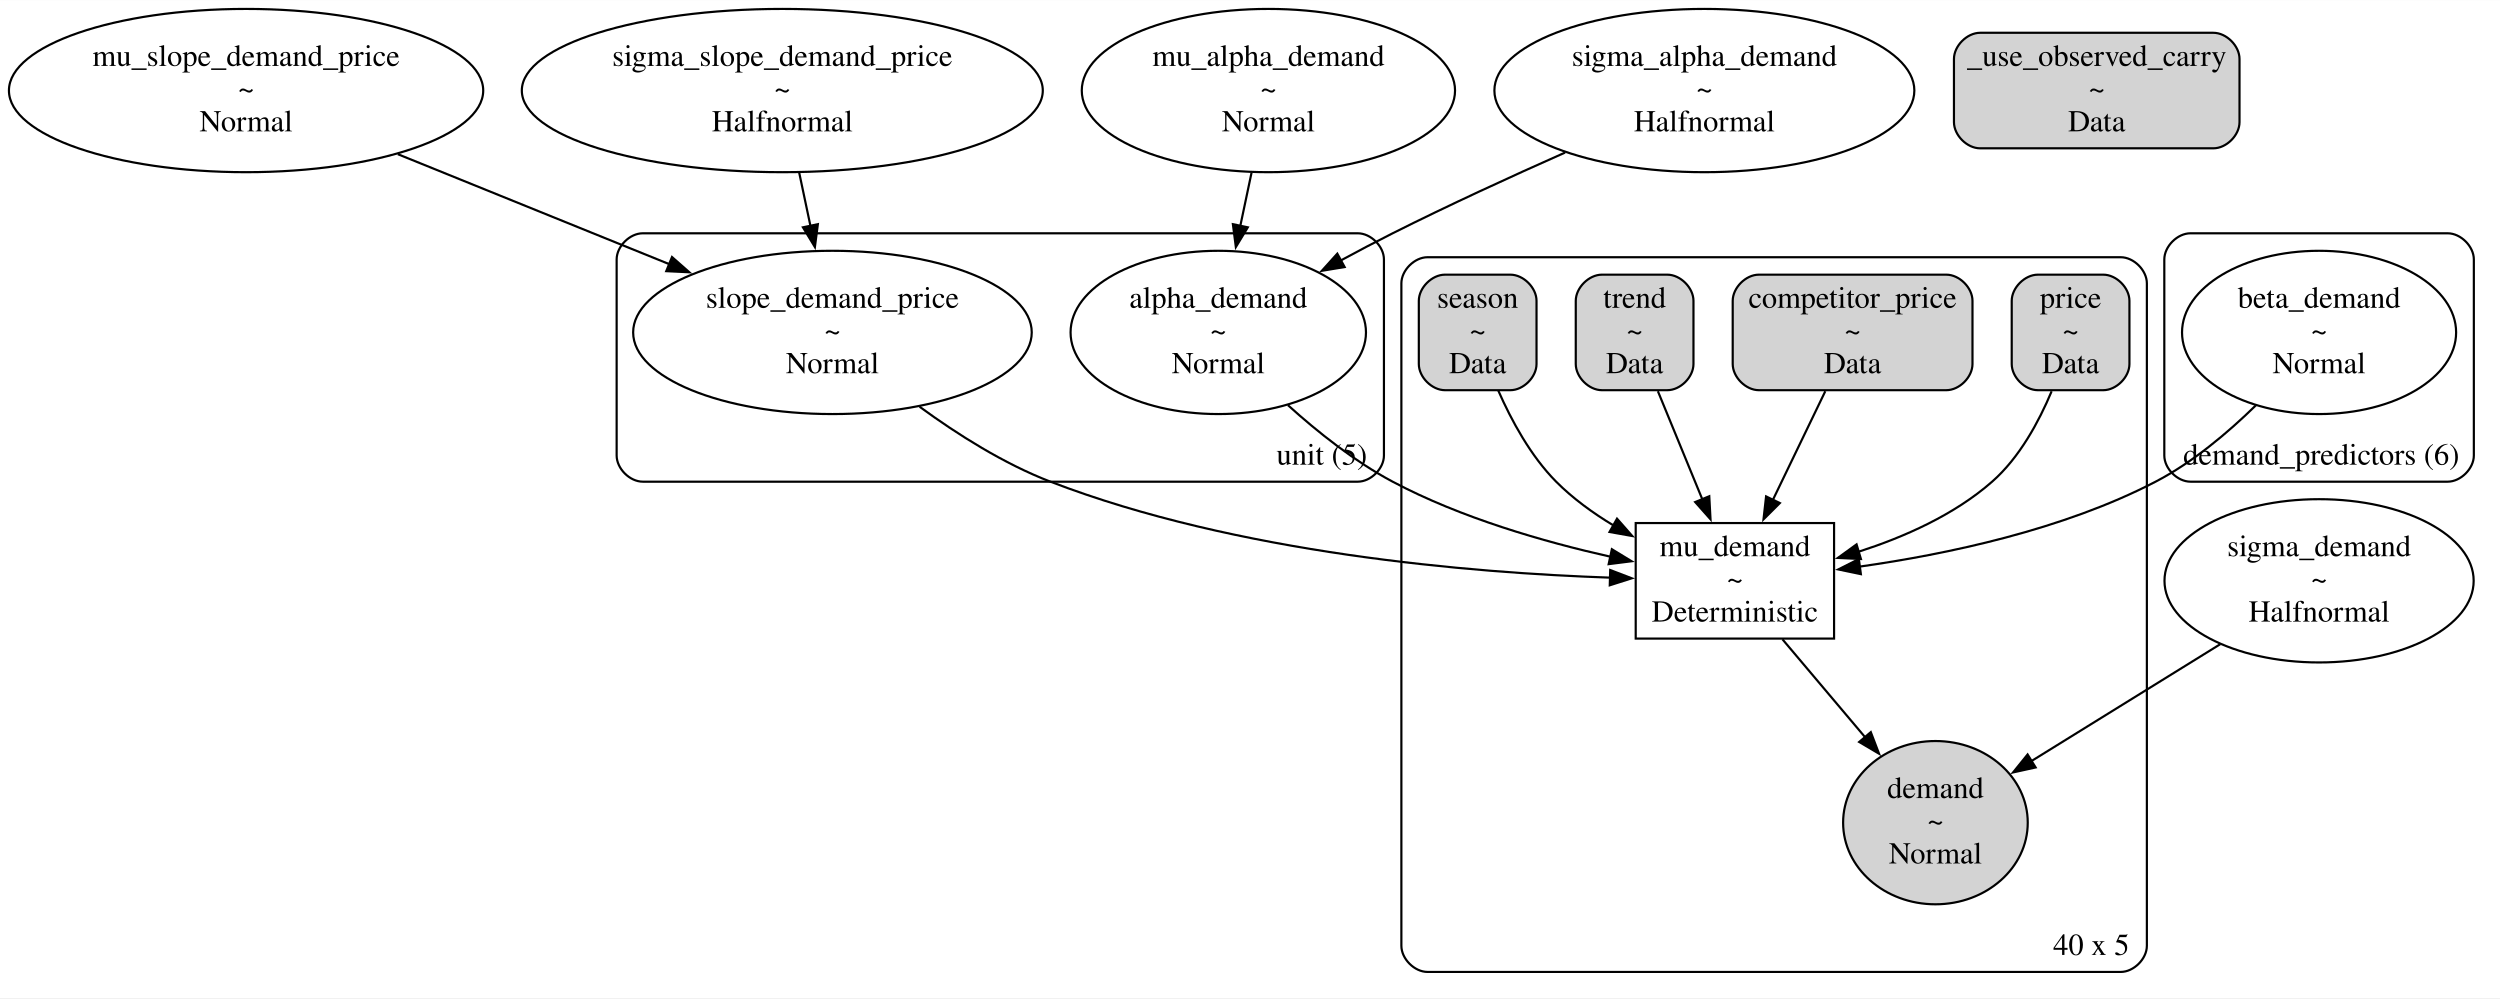
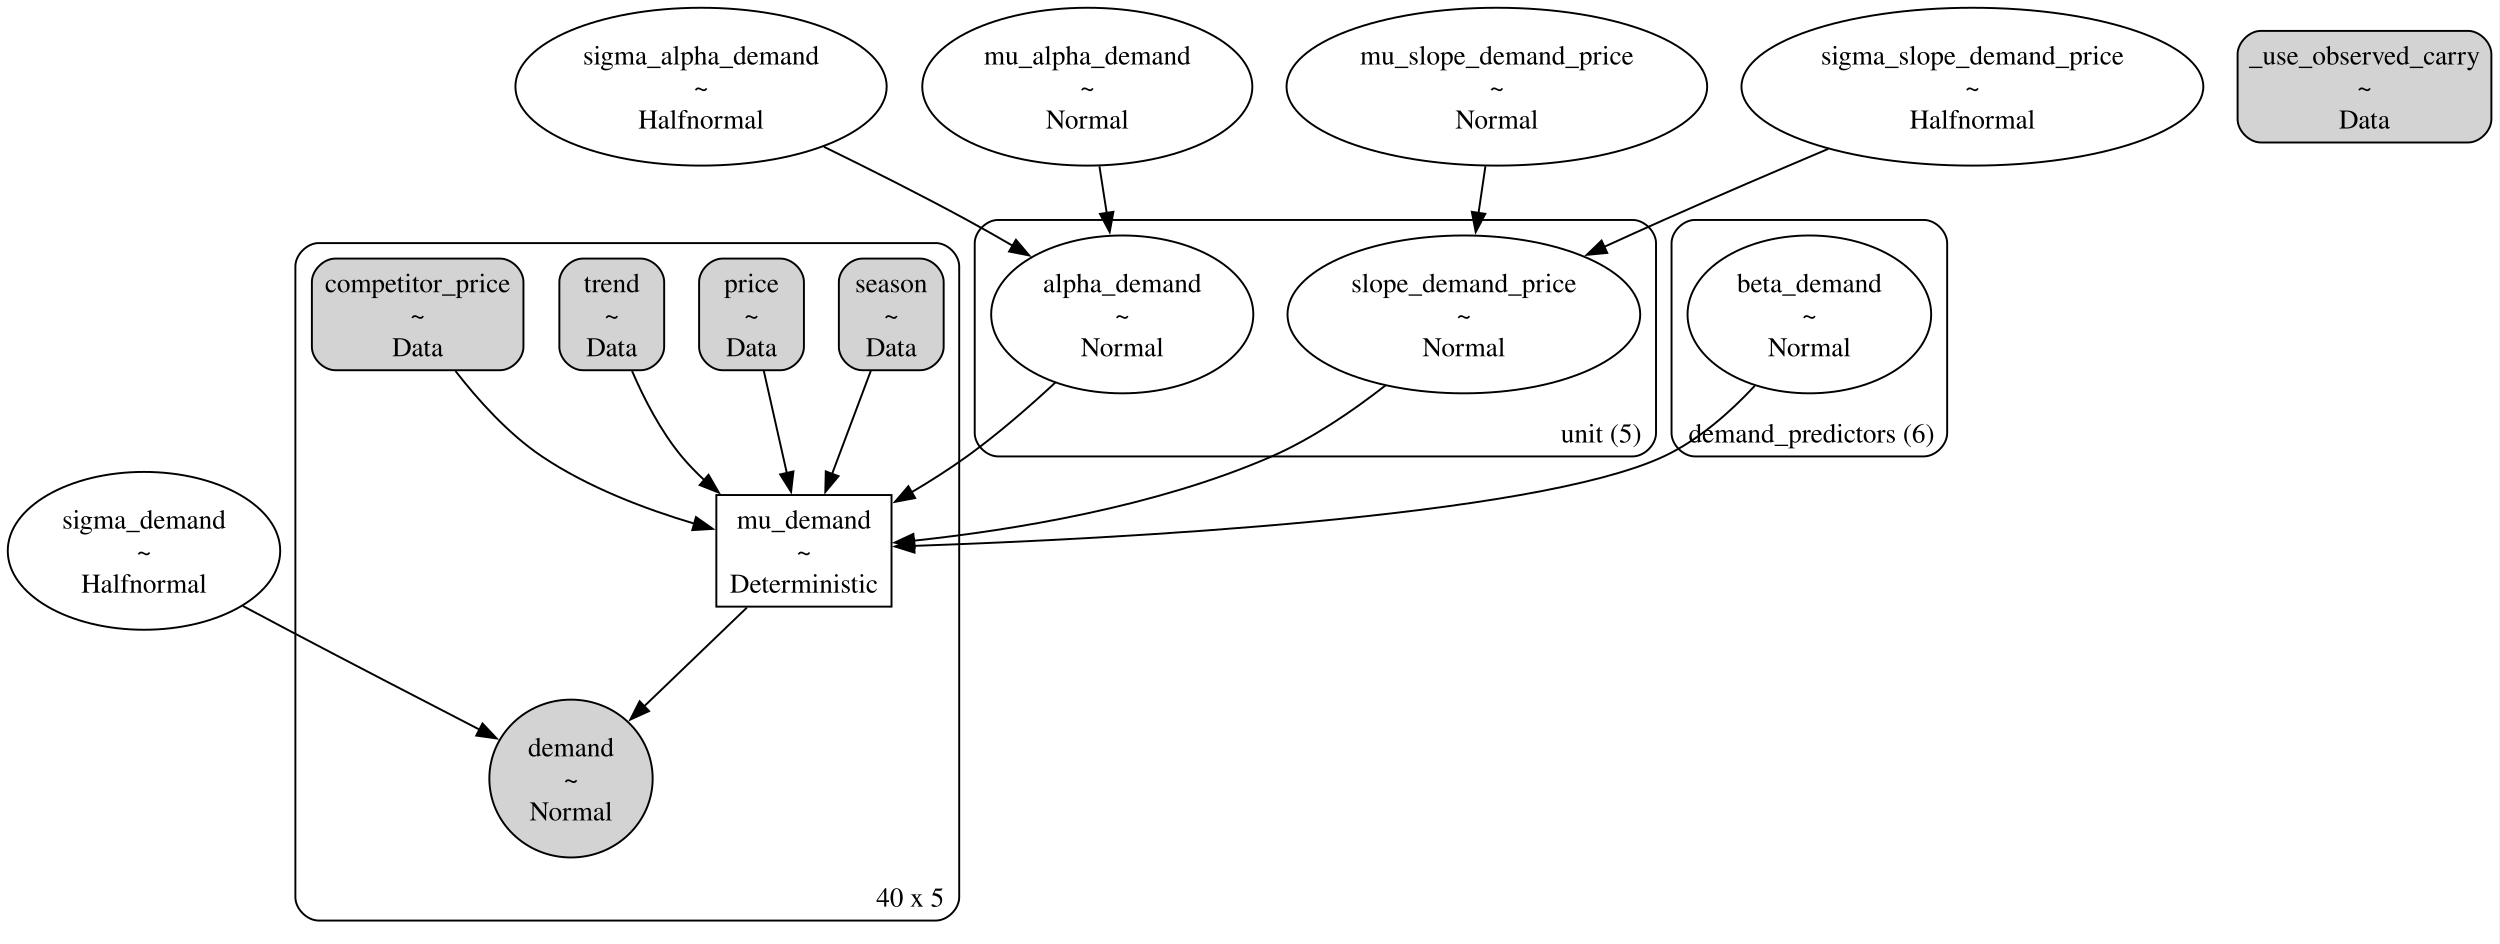
- <svg xmlns="http://www.w3.org/2000/svg" width="1147pt" height="458pt" viewBox="0.00 0.00 1146.89 457.81">
-   <g id="graph0" class="graph" transform="scale(1 1) rotate(0) translate(4 453.81)">
-     <polygon fill="white" stroke="none" points="-4,4 -4,-453.81 1142.89,-453.81 1142.89,4 -4,4" />
-     <g id="clust3" class="cluster">
-       <path fill="none" stroke="black" d="M1000.89,-232.91C1000.89,-232.91 1118.89,-232.91 1118.89,-232.91 1124.89,-232.91 1130.89,-238.91 1130.89,-244.91 1130.89,-244.91 1130.89,-334.86 1130.89,-334.86 1130.89,-340.86 1124.89,-346.86 1118.89,-346.86 1118.89,-346.86 1000.89,-346.86 1000.89,-346.86 994.89,-346.86 988.89,-340.86 988.89,-334.86 988.89,-334.86 988.89,-244.91 988.89,-244.91 988.89,-238.91 994.89,-232.91 1000.89,-232.91" />
-       <text text-anchor="middle" x="1060.89" y="-240.71" font-family="Times,serif" font-size="14.00">demand_predictors (6)</text>
-     </g>
+ <svg xmlns="http://www.w3.org/2000/svg" width="1288pt" height="486pt" viewBox="0.00 0.00 1288.00 486.00">
+   <g id="graph0" class="graph" transform="scale(1 1) rotate(0) translate(4 482.27)">
+     <polygon fill="white" stroke="none" points="-4,4 -4,-482.27 1283.56,-482.27 1283.56,4 -4,4" />
    <g id="clust1" class="cluster">
-       <path fill="none" stroke="black" d="M650.89,-8C650.89,-8 968.89,-8 968.89,-8 974.89,-8 980.89,-14 980.89,-20 980.89,-20 980.89,-323.88 980.89,-323.88 980.89,-329.88 974.89,-335.88 968.89,-335.88 968.89,-335.88 650.89,-335.88 650.89,-335.88 644.89,-335.88 638.89,-329.88 638.89,-323.88 638.89,-323.88 638.89,-20 638.89,-20 638.89,-14 644.89,-8 650.89,-8" />
-       <text text-anchor="middle" x="955.39" y="-15.8" font-family="Times,serif" font-size="14.00">40 x 5</text>
+       <path fill="none" stroke="black" d="M160.18,-8C160.18,-8 478.18,-8 478.18,-8 484.18,-8 490.18,-14 490.18,-20 490.18,-20 490.18,-345.04 490.18,-345.04 490.18,-351.04 484.18,-357.04 478.18,-357.04 478.18,-357.04 160.18,-357.04 160.18,-357.04 154.18,-357.04 148.18,-351.04 148.18,-345.04 148.18,-345.04 148.18,-20 148.18,-20 148.18,-14 154.18,-8 160.18,-8" />
+       <text xml:space="preserve" text-anchor="middle" x="464.93" y="-15.2" font-family="Times,serif" font-size="14.00">40 x 5</text>
    </g>
    <g id="clust2" class="cluster">
-       <path fill="none" stroke="black" d="M290.89,-232.91C290.89,-232.91 618.89,-232.91 618.89,-232.91 624.89,-232.91 630.89,-238.91 630.89,-244.91 630.89,-244.91 630.89,-334.86 630.89,-334.86 630.89,-340.86 624.89,-346.86 618.89,-346.86 618.89,-346.86 290.89,-346.86 290.89,-346.86 284.89,-346.86 278.89,-340.86 278.89,-334.86 278.89,-334.86 278.89,-244.91 278.89,-244.91 278.89,-238.91 284.89,-232.91 290.89,-232.91" />
-       <text text-anchor="middle" x="602.39" y="-240.71" font-family="Times,serif" font-size="14.00">unit (5)</text>
+       <path fill="none" stroke="black" d="M510.18,-247.13C510.18,-247.13 837.18,-247.13 837.18,-247.13 843.18,-247.13 849.18,-253.13 849.18,-259.13 849.18,-259.13 849.18,-356.95 849.18,-356.95 849.18,-362.95 843.18,-368.95 837.18,-368.95 837.18,-368.95 510.18,-368.95 510.18,-368.95 504.18,-368.95 498.18,-362.95 498.18,-356.95 498.18,-356.95 498.18,-259.13 498.18,-259.13 498.18,-253.13 504.18,-247.13 510.18,-247.13" />
+       <text xml:space="preserve" text-anchor="middle" x="820.93" y="-254.33" font-family="Times,serif" font-size="14.00">unit (5)</text>
+     </g>
+     <g id="clust3" class="cluster">
+       <path fill="none" stroke="black" d="M869.18,-247.13C869.18,-247.13 987.18,-247.13 987.18,-247.13 993.18,-247.13 999.18,-253.13 999.18,-259.13 999.18,-259.13 999.18,-356.95 999.18,-356.95 999.18,-362.95 993.18,-368.95 987.18,-368.95 987.18,-368.95 869.18,-368.95 869.18,-368.95 863.18,-368.95 857.18,-362.95 857.18,-356.95 857.18,-356.95 857.18,-259.13 857.18,-259.13 857.18,-253.13 863.18,-247.13 869.18,-247.13" />
+       <text xml:space="preserve" text-anchor="middle" x="929.31" y="-254.33" font-family="Times,serif" font-size="14.00">demand_predictors (6)</text>
    </g>
    <g id="node1" class="node">
-       <ellipse fill="none" stroke="black" cx="108.89" cy="-412.34" rx="108.79" ry="37.45" />
-       <text text-anchor="middle" x="108.89" y="-423.64" font-family="Times,serif" font-size="14.00">mu_slope_demand_price</text>
-       <text text-anchor="middle" x="108.89" y="-408.64" font-family="Times,serif" font-size="14.00">~</text>
-       <text text-anchor="middle" x="108.89" y="-393.64" font-family="Times,serif" font-size="14.00">Normal</text>
+       <ellipse fill="none" stroke="black" cx="70.18" cy="-198.48" rx="70.18" ry="40.66" />
+       <text xml:space="preserve" text-anchor="middle" x="70.18" y="-209.93" font-family="Times,serif" font-size="14.00">sigma_demand</text>
+       <text xml:space="preserve" text-anchor="middle" x="70.18" y="-193.43" font-family="Times,serif" font-size="14.00">~</text>
+       <text xml:space="preserve" text-anchor="middle" x="70.18" y="-176.93" font-family="Times,serif" font-size="14.00">Halfnormal</text>
+     </g>
+     <g id="node9" class="node">
+       <ellipse fill="lightgrey" stroke="black" cx="290.18" cy="-81.16" rx="42.07" ry="40.66" />
+       <text xml:space="preserve" text-anchor="middle" x="290.18" y="-92.61" font-family="Times,serif" font-size="14.00">demand</text>
+       <text xml:space="preserve" text-anchor="middle" x="290.18" y="-76.11" font-family="Times,serif" font-size="14.00">~</text>
+       <text xml:space="preserve" text-anchor="middle" x="290.18" y="-59.61" font-family="Times,serif" font-size="14.00">Normal</text>
+     </g>
+     <g id="edge12" class="edge">
+       <path fill="none" stroke="black" d="M121.08,-170.08C128.81,-165.95 136.7,-161.76 144.18,-157.82 177.13,-140.45 214.42,-121.13 243.07,-106.36" />
+       <polygon fill="black" stroke="black" points="244.57,-109.53 251.86,-101.83 241.37,-103.3 244.57,-109.53" />
+     </g>
+     <g id="node2" class="node">
+       <ellipse fill="none" stroke="black" cx="357.18" cy="-437.61" rx="95.64" ry="40.66" />
+       <text xml:space="preserve" text-anchor="middle" x="357.18" y="-449.06" font-family="Times,serif" font-size="14.00">sigma_alpha_demand</text>
+       <text xml:space="preserve" text-anchor="middle" x="357.18" y="-432.56" font-family="Times,serif" font-size="14.00">~</text>
+       <text xml:space="preserve" text-anchor="middle" x="357.18" y="-416.06" font-family="Times,serif" font-size="14.00">Halfnormal</text>
    </g>
    <g id="node14" class="node">
-       <ellipse fill="none" stroke="black" cx="377.89" cy="-301.38" rx="91.43" ry="37.45" />
-       <text text-anchor="middle" x="377.89" y="-312.68" font-family="Times,serif" font-size="14.00">slope_demand_price</text>
-       <text text-anchor="middle" x="377.89" y="-297.68" font-family="Times,serif" font-size="14.00">~</text>
-       <text text-anchor="middle" x="377.89" y="-282.68" font-family="Times,serif" font-size="14.00">Normal</text>
+       <ellipse fill="none" stroke="black" cx="574.18" cy="-320.29" rx="67.53" ry="40.66" />
+       <text xml:space="preserve" text-anchor="middle" x="574.18" y="-331.74" font-family="Times,serif" font-size="14.00">alpha_demand</text>
+       <text xml:space="preserve" text-anchor="middle" x="574.18" y="-315.24" font-family="Times,serif" font-size="14.00">~</text>
+       <text xml:space="preserve" text-anchor="middle" x="574.18" y="-298.74" font-family="Times,serif" font-size="14.00">Normal</text>
+     </g>
+     <g id="edge3" class="edge">
+       <path fill="none" stroke="black" d="M420.46,-406.65C443.83,-395.24 470.41,-381.88 494.18,-368.95 501.87,-364.77 509.89,-360.23 517.74,-355.66" />
+       <polygon fill="black" stroke="black" points="519.42,-358.73 526.27,-350.66 515.88,-352.7 519.42,-358.73" />
+     </g>
+     <g id="node3" class="node">
+       <path fill="lightgrey" stroke="black" d="M1267.56,-466.36C1267.56,-466.36 1160.81,-466.36 1160.81,-466.36 1154.81,-466.36 1148.81,-460.36 1148.81,-454.36 1148.81,-454.36 1148.81,-420.86 1148.81,-420.86 1148.81,-414.86 1154.81,-408.86 1160.81,-408.86 1160.81,-408.86 1267.56,-408.86 1267.56,-408.86 1273.56,-408.86 1279.56,-414.86 1279.56,-420.86 1279.56,-420.86 1279.56,-454.36 1279.56,-454.36 1279.56,-460.36 1273.56,-466.36 1267.56,-466.36" />
+       <text xml:space="preserve" text-anchor="middle" x="1214.18" y="-449.06" font-family="Times,serif" font-size="14.00">_use_observed_carry</text>
+       <text xml:space="preserve" text-anchor="middle" x="1214.18" y="-432.56" font-family="Times,serif" font-size="14.00">~</text>
+       <text xml:space="preserve" text-anchor="middle" x="1214.18" y="-416.06" font-family="Times,serif" font-size="14.00">Data</text>
+     </g>
+     <g id="node4" class="node">
+       <ellipse fill="none" stroke="black" cx="767.18" cy="-437.61" rx="108.36" ry="40.66" />
+       <text xml:space="preserve" text-anchor="middle" x="767.18" y="-449.06" font-family="Times,serif" font-size="14.00">mu_slope_demand_price</text>
+       <text xml:space="preserve" text-anchor="middle" x="767.18" y="-432.56" font-family="Times,serif" font-size="14.00">~</text>
+       <text xml:space="preserve" text-anchor="middle" x="767.18" y="-416.06" font-family="Times,serif" font-size="14.00">Normal</text>
+     </g>
+     <g id="node13" class="node">
+       <ellipse fill="none" stroke="black" cx="750.18" cy="-320.29" rx="90.86" ry="40.66" />
+       <text xml:space="preserve" text-anchor="middle" x="750.18" y="-331.74" font-family="Times,serif" font-size="14.00">slope_demand_price</text>
+       <text xml:space="preserve" text-anchor="middle" x="750.18" y="-315.24" font-family="Times,serif" font-size="14.00">~</text>
+       <text xml:space="preserve" text-anchor="middle" x="750.18" y="-298.74" font-family="Times,serif" font-size="14.00">Normal</text>
+     </g>
+     <g id="edge2" class="edge">
+       <path fill="none" stroke="black" d="M761.28,-396.6C760.14,-388.82 758.92,-380.56 757.73,-372.48" />
+       <polygon fill="black" stroke="black" points="761.21,-372.11 756.29,-362.73 754.28,-373.13 761.21,-372.11" />
+     </g>
+     <g id="node5" class="node">
+       <ellipse fill="none" stroke="black" cx="556.18" cy="-437.61" rx="85.03" ry="40.66" />
+       <text xml:space="preserve" text-anchor="middle" x="556.18" y="-449.06" font-family="Times,serif" font-size="14.00">mu_alpha_demand</text>
+       <text xml:space="preserve" text-anchor="middle" x="556.18" y="-432.56" font-family="Times,serif" font-size="14.00">~</text>
+       <text xml:space="preserve" text-anchor="middle" x="556.18" y="-416.06" font-family="Times,serif" font-size="14.00">Normal</text>
+     </g>
+     <g id="edge4" class="edge">
+       <path fill="none" stroke="black" d="M562.43,-396.6C563.64,-388.82 564.93,-380.56 566.19,-372.48" />
+       <polygon fill="black" stroke="black" points="569.63,-373.15 567.71,-362.73 562.71,-372.07 569.63,-373.15" />
+     </g>
+     <g id="node6" class="node">
+       <ellipse fill="none" stroke="black" cx="1012.18" cy="-437.61" rx="118.97" ry="40.66" />
+       <text xml:space="preserve" text-anchor="middle" x="1012.18" y="-449.06" font-family="Times,serif" font-size="14.00">sigma_slope_demand_price</text>
+       <text xml:space="preserve" text-anchor="middle" x="1012.18" y="-432.56" font-family="Times,serif" font-size="14.00">~</text>
+       <text xml:space="preserve" text-anchor="middle" x="1012.18" y="-416.06" font-family="Times,serif" font-size="14.00">Halfnormal</text>
    </g>
    <g id="edge1" class="edge">
-       <path fill="none" stroke="black" d="M178.52,-383.14C216.82,-367.63 264.34,-348.38 303.38,-332.56" />
-       <polygon fill="black" stroke="black" points="304.28,-335.98 312.23,-328.98 301.65,-329.49 304.28,-335.98" />
+       <path fill="none" stroke="black" d="M937.96,-405.59C911.16,-394.24 880.74,-381.19 853.18,-368.95 843.19,-364.51 832.68,-359.76 822.36,-355.04" />
+       <polygon fill="black" stroke="black" points="824.05,-351.96 813.51,-350.97 821.13,-358.32 824.05,-351.96" />
    </g>
-     <g id="node2" class="node">
-       <path fill="lightgrey" stroke="black" d="M1011.39,-438.84C1011.39,-438.84 904.39,-438.84 904.39,-438.84 898.39,-438.84 892.39,-432.84 892.39,-426.84 892.39,-426.84 892.39,-397.84 892.39,-397.84 892.39,-391.84 898.39,-385.84 904.39,-385.84 904.39,-385.84 1011.39,-385.84 1011.39,-385.84 1017.39,-385.84 1023.39,-391.84 1023.39,-397.84 1023.39,-397.84 1023.39,-426.84 1023.39,-426.84 1023.39,-432.84 1017.39,-438.84 1011.39,-438.84" />
-       <text text-anchor="middle" x="957.89" y="-423.64" font-family="Times,serif" font-size="14.00">_use_observed_carry</text>
-       <text text-anchor="middle" x="957.89" y="-408.64" font-family="Times,serif" font-size="14.00">~</text>
-       <text text-anchor="middle" x="957.89" y="-393.64" font-family="Times,serif" font-size="14.00">Data</text>
+     <g id="node7" class="node">
+       <polygon fill="none" stroke="black" points="455.31,-227.23 365.06,-227.23 365.06,-169.73 455.31,-169.73 455.31,-227.23" />
+       <text xml:space="preserve" text-anchor="middle" x="410.18" y="-209.93" font-family="Times,serif" font-size="14.00">mu_demand</text>
+       <text xml:space="preserve" text-anchor="middle" x="410.18" y="-193.43" font-family="Times,serif" font-size="14.00">~</text>
+       <text xml:space="preserve" text-anchor="middle" x="410.18" y="-176.93" font-family="Times,serif" font-size="14.00">Deterministic</text>
    </g>
-     <g id="node3" class="node">
-       <ellipse fill="none" stroke="black" cx="354.89" cy="-412.34" rx="119.5" ry="37.45" />
-       <text text-anchor="middle" x="354.89" y="-423.64" font-family="Times,serif" font-size="14.00">sigma_slope_demand_price</text>
-       <text text-anchor="middle" x="354.89" y="-408.64" font-family="Times,serif" font-size="14.00">~</text>
-       <text text-anchor="middle" x="354.89" y="-393.64" font-family="Times,serif" font-size="14.00">Halfnormal</text>
+     <g id="edge13" class="edge">
+       <path fill="none" stroke="black" d="M380.83,-169.27C364.84,-153.91 344.9,-134.74 327.79,-118.3" />
+       <polygon fill="black" stroke="black" points="330.38,-115.93 320.74,-111.53 325.53,-120.98 330.38,-115.93" />
    </g>
-     <g id="edge2" class="edge">
-       <path fill="none" stroke="black" d="M362.62,-374.75C364.29,-366.85 366.07,-358.38 367.82,-350.12" />
-       <polygon fill="black" stroke="black" points="371.2,-351.04 369.84,-340.54 364.35,-349.6 371.2,-351.04" />
+     <g id="node8" class="node">
+       <path fill="lightgrey" stroke="black" d="M253.68,-349.04C253.68,-349.04 168.68,-349.04 168.68,-349.04 162.68,-349.04 156.68,-343.04 156.68,-337.04 156.68,-337.04 156.68,-303.54 156.68,-303.54 156.68,-297.54 162.68,-291.54 168.68,-291.54 168.68,-291.54 253.68,-291.54 253.68,-291.54 259.68,-291.54 265.68,-297.54 265.68,-303.54 265.68,-303.54 265.68,-337.04 265.68,-337.04 265.68,-343.04 259.68,-349.04 253.68,-349.04" />
+       <text xml:space="preserve" text-anchor="middle" x="211.18" y="-331.74" font-family="Times,serif" font-size="14.00">competitor_price</text>
+       <text xml:space="preserve" text-anchor="middle" x="211.18" y="-315.24" font-family="Times,serif" font-size="14.00">~</text>
+       <text xml:space="preserve" text-anchor="middle" x="211.18" y="-298.74" font-family="Times,serif" font-size="14.00">Data</text>
    </g>
-     <g id="node4" class="node">
-       <ellipse fill="none" stroke="black" cx="577.89" cy="-412.34" rx="85.62" ry="37.45" />
-       <text text-anchor="middle" x="577.89" y="-423.64" font-family="Times,serif" font-size="14.00">mu_alpha_demand</text>
-       <text text-anchor="middle" x="577.89" y="-408.64" font-family="Times,serif" font-size="14.00">~</text>
-       <text text-anchor="middle" x="577.89" y="-393.64" font-family="Times,serif" font-size="14.00">Normal</text>
+     <g id="edge9" class="edge">
+       <path fill="none" stroke="black" d="M230.66,-291.13C242.15,-276.3 257.81,-258.82 275.18,-247.13 298.8,-231.24 328.31,-220.03 353.71,-212.49" />
+       <polygon fill="black" stroke="black" points="354.56,-215.89 363.23,-209.79 352.66,-209.15 354.56,-215.89" />
    </g>
-     <g id="node13" class="node">
-       <ellipse fill="none" stroke="black" cx="554.89" cy="-301.38" rx="67.76" ry="37.45" />
-       <text text-anchor="middle" x="554.89" y="-312.68" font-family="Times,serif" font-size="14.00">alpha_demand</text>
-       <text text-anchor="middle" x="554.89" y="-297.68" font-family="Times,serif" font-size="14.00">~</text>
-       <text text-anchor="middle" x="554.89" y="-282.68" font-family="Times,serif" font-size="14.00">Normal</text>
+     <g id="node10" class="node">
+       <path fill="lightgrey" stroke="black" d="M326.18,-349.04C326.18,-349.04 296.18,-349.04 296.18,-349.04 290.18,-349.04 284.18,-343.04 284.18,-337.04 284.18,-337.04 284.18,-303.54 284.18,-303.54 284.18,-297.54 290.18,-291.54 296.18,-291.54 296.18,-291.54 326.18,-291.54 326.18,-291.54 332.18,-291.54 338.18,-297.54 338.18,-303.54 338.18,-303.54 338.18,-337.04 338.18,-337.04 338.18,-343.04 332.18,-349.04 326.18,-349.04" />
+       <text xml:space="preserve" text-anchor="middle" x="311.18" y="-331.74" font-family="Times,serif" font-size="14.00">trend</text>
+       <text xml:space="preserve" text-anchor="middle" x="311.18" y="-315.24" font-family="Times,serif" font-size="14.00">~</text>
+       <text xml:space="preserve" text-anchor="middle" x="311.18" y="-298.74" font-family="Times,serif" font-size="14.00">Data</text>
    </g>
-     <g id="edge3" class="edge">
-       <path fill="none" stroke="black" d="M570.17,-374.75C568.5,-366.85 566.71,-358.38 564.97,-350.12" />
-       <polygon fill="black" stroke="black" points="568.44,-349.6 562.95,-340.54 561.59,-351.04 568.44,-349.6" />
+     <g id="edge11" class="edge">
+       <path fill="none" stroke="black" d="M321.63,-291.13C327.72,-277 336.36,-260.17 347.18,-247.13 350.76,-242.83 354.8,-238.68 359.06,-234.75" />
+       <polygon fill="black" stroke="black" points="361.04,-237.67 366.32,-228.48 356.47,-232.37 361.04,-237.67" />
    </g>
-     <g id="node5" class="node">
-       <ellipse fill="none" stroke="black" cx="777.89" cy="-412.34" rx="96.33" ry="37.45" />
-       <text text-anchor="middle" x="777.89" y="-423.64" font-family="Times,serif" font-size="14.00">sigma_alpha_demand</text>
-       <text text-anchor="middle" x="777.89" y="-408.64" font-family="Times,serif" font-size="14.00">~</text>
-       <text text-anchor="middle" x="777.89" y="-393.64" font-family="Times,serif" font-size="14.00">Halfnormal</text>
+     <g id="node11" class="node">
+       <path fill="lightgrey" stroke="black" d="M398.18,-349.04C398.18,-349.04 368.18,-349.04 368.18,-349.04 362.18,-349.04 356.18,-343.04 356.18,-337.04 356.18,-337.04 356.18,-303.54 356.18,-303.54 356.18,-297.54 362.18,-291.54 368.18,-291.54 368.18,-291.54 398.18,-291.54 398.18,-291.54 404.18,-291.54 410.18,-297.54 410.18,-303.54 410.18,-303.54 410.18,-337.04 410.18,-337.04 410.18,-343.04 404.18,-349.04 398.18,-349.04" />
+       <text xml:space="preserve" text-anchor="middle" x="383.18" y="-331.74" font-family="Times,serif" font-size="14.00">price</text>
+       <text xml:space="preserve" text-anchor="middle" x="383.18" y="-315.24" font-family="Times,serif" font-size="14.00">~</text>
+       <text xml:space="preserve" text-anchor="middle" x="383.18" y="-298.74" font-family="Times,serif" font-size="14.00">Data</text>
    </g>
-     <g id="edge4" class="edge">
-       <path fill="none" stroke="black" d="M714,-383.9C689.09,-372.85 660.45,-359.7 634.89,-346.86 627.11,-342.95 618.98,-338.67 611.03,-334.36" />
-       <polygon fill="black" stroke="black" points="612.86,-331.38 602.4,-329.65 609.5,-337.52 612.86,-331.38" />
-     </g>
-     <g id="node6" class="node">
-       <ellipse fill="none" stroke="black" cx="1059.89" cy="-187.43" rx="70.92" ry="37.45" />
-       <text text-anchor="middle" x="1059.89" y="-198.73" font-family="Times,serif" font-size="14.00">sigma_demand</text>
-       <text text-anchor="middle" x="1059.89" y="-183.73" font-family="Times,serif" font-size="14.00">~</text>
-       <text text-anchor="middle" x="1059.89" y="-168.73" font-family="Times,serif" font-size="14.00">Halfnormal</text>
+     <g id="edge5" class="edge">
+       <path fill="none" stroke="black" d="M389.51,-291.2C393.07,-275.43 397.55,-255.51 401.44,-238.27" />
+       <polygon fill="black" stroke="black" points="404.77,-239.39 403.56,-228.87 397.94,-237.85 404.77,-239.39" />
    </g>
    <g id="node12" class="node">
-       <ellipse fill="lightgrey" stroke="black" cx="883.89" cy="-76.48" rx="42.35" ry="37.45" />
-       <text text-anchor="middle" x="883.89" y="-87.78" font-family="Times,serif" font-size="14.00">demand</text>
-       <text text-anchor="middle" x="883.89" y="-72.78" font-family="Times,serif" font-size="14.00">~</text>
-       <text text-anchor="middle" x="883.89" y="-57.78" font-family="Times,serif" font-size="14.00">Normal</text>
+       <path fill="lightgrey" stroke="black" d="M470.18,-349.04C470.18,-349.04 440.18,-349.04 440.18,-349.04 434.18,-349.04 428.18,-343.04 428.18,-337.04 428.18,-337.04 428.18,-303.54 428.18,-303.54 428.18,-297.54 434.18,-291.54 440.18,-291.54 440.18,-291.54 470.18,-291.54 470.18,-291.54 476.18,-291.54 482.18,-297.54 482.18,-303.54 482.18,-303.54 482.18,-337.04 482.18,-337.04 482.18,-343.04 476.18,-349.04 470.18,-349.04" />
+       <text xml:space="preserve" text-anchor="middle" x="455.18" y="-331.74" font-family="Times,serif" font-size="14.00">season</text>
+       <text xml:space="preserve" text-anchor="middle" x="455.18" y="-315.24" font-family="Times,serif" font-size="14.00">~</text>
+       <text xml:space="preserve" text-anchor="middle" x="455.18" y="-298.74" font-family="Times,serif" font-size="14.00">Data</text>
    </g>
-     <g id="edge13" class="edge">
-       <path fill="none" stroke="black" d="M1014.57,-158.37C987.93,-141.88 954.4,-121.12 927.98,-104.77" />
-       <polygon fill="black" stroke="black" points="929.86,-101.81 919.51,-99.53 926.17,-107.77 929.86,-101.81" />
+     <g id="edge10" class="edge">
+       <path fill="none" stroke="black" d="M444.63,-291.2C438.65,-275.28 431.08,-255.13 424.56,-237.77" />
+       <polygon fill="black" stroke="black" points="427.99,-236.94 421.2,-228.81 421.44,-239.4 427.99,-236.94" />
    </g>
-     <g id="node7" class="node">
-       <path fill="lightgrey" stroke="black" d="M960.89,-327.88C960.89,-327.88 930.89,-327.88 930.89,-327.88 924.89,-327.88 918.89,-321.88 918.89,-315.88 918.89,-315.88 918.89,-286.88 918.89,-286.88 918.89,-280.88 924.89,-274.88 930.89,-274.88 930.89,-274.88 960.89,-274.88 960.89,-274.88 966.89,-274.88 972.89,-280.88 972.89,-286.88 972.89,-286.88 972.89,-315.88 972.89,-315.88 972.89,-321.88 966.89,-327.88 960.89,-327.88" />
-       <text text-anchor="middle" x="945.89" y="-312.68" font-family="Times,serif" font-size="14.00">price</text>
-       <text text-anchor="middle" x="945.89" y="-297.68" font-family="Times,serif" font-size="14.00">~</text>
-       <text text-anchor="middle" x="945.89" y="-282.68" font-family="Times,serif" font-size="14.00">Data</text>
-     </g>
-     <g id="node9" class="node">
-       <polygon fill="none" stroke="black" points="837.39,-213.93 746.39,-213.93 746.39,-160.93 837.39,-160.93 837.39,-213.93" />
-       <text text-anchor="middle" x="791.89" y="-198.73" font-family="Times,serif" font-size="14.00">mu_demand</text>
-       <text text-anchor="middle" x="791.89" y="-183.73" font-family="Times,serif" font-size="14.00">~</text>
-       <text text-anchor="middle" x="791.89" y="-168.73" font-family="Times,serif" font-size="14.00">Deterministic</text>
+     <g id="edge6" class="edge">
+       <path fill="none" stroke="black" d="M709.8,-283.69C692.74,-270.36 672.03,-256.26 651.18,-247.13 591.37,-220.96 516.92,-209.05 466.72,-203.7" />
+       <polygon fill="black" stroke="black" points="467.25,-200.24 456.95,-202.72 466.55,-207.2 467.25,-200.24" />
    </g>
    <g id="edge7" class="edge">
-       <path fill="none" stroke="black" d="M937.2,-274.39C931.38,-260.46 922.47,-243.95 909.89,-232.91 892.59,-217.71 869.59,-207.5 848.5,-200.73" />
-       <polygon fill="black" stroke="black" points="849.71,-197.44 839.13,-197.94 847.71,-204.15 849.71,-197.44" />
+       <path fill="none" stroke="black" d="M539.75,-285.22C526.12,-272.56 509.96,-258.52 494.18,-247.13 485.21,-240.66 475.28,-234.36 465.48,-228.56" />
+       <polygon fill="black" stroke="black" points="467.49,-225.68 457.08,-223.71 463.99,-231.75 467.49,-225.68" />
    </g>
-     <g id="node8" class="node">
-       <path fill="lightgrey" stroke="black" d="M888.89,-327.88C888.89,-327.88 802.89,-327.88 802.89,-327.88 796.89,-327.88 790.89,-321.88 790.89,-315.88 790.89,-315.88 790.89,-286.88 790.89,-286.88 790.89,-280.88 796.89,-274.88 802.89,-274.88 802.89,-274.88 888.89,-274.88 888.89,-274.88 894.89,-274.88 900.89,-280.88 900.89,-286.88 900.89,-286.88 900.89,-315.88 900.89,-315.88 900.89,-321.88 894.89,-327.88 888.89,-327.88" />
-       <text text-anchor="middle" x="845.89" y="-312.68" font-family="Times,serif" font-size="14.00">competitor_price</text>
-       <text text-anchor="middle" x="845.89" y="-297.68" font-family="Times,serif" font-size="14.00">~</text>
-       <text text-anchor="middle" x="845.89" y="-282.68" font-family="Times,serif" font-size="14.00">Data</text>
+     <g id="node15" class="node">
+       <ellipse fill="none" stroke="black" cx="928.18" cy="-320.29" rx="62.76" ry="40.66" />
+       <text xml:space="preserve" text-anchor="middle" x="928.18" y="-331.74" font-family="Times,serif" font-size="14.00">beta_demand</text>
+       <text xml:space="preserve" text-anchor="middle" x="928.18" y="-315.24" font-family="Times,serif" font-size="14.00">~</text>
+       <text xml:space="preserve" text-anchor="middle" x="928.18" y="-298.74" font-family="Times,serif" font-size="14.00">Normal</text>
    </g>
    <g id="edge8" class="edge">
-       <path fill="none" stroke="black" d="M833.37,-274.42C826.21,-259.58 817.13,-240.75 809.29,-224.5" />
-       <polygon fill="black" stroke="black" points="812.51,-223.1 805.01,-215.62 806.2,-226.15 812.51,-223.1" />
-     </g>
-     <g id="edge12" class="edge">
-       <path fill="none" stroke="black" d="M813.7,-160.61C825.07,-147.14 839.2,-130.41 851.79,-115.49" />
-       <polygon fill="black" stroke="black" points="854.24,-118.02 858.02,-108.12 848.9,-113.5 854.24,-118.02" />
-     </g>
-     <g id="node10" class="node">
-       <path fill="lightgrey" stroke="black" d="M760.89,-327.88C760.89,-327.88 730.89,-327.88 730.89,-327.88 724.89,-327.88 718.89,-321.88 718.89,-315.88 718.89,-315.88 718.89,-286.88 718.89,-286.88 718.89,-280.88 724.89,-274.88 730.89,-274.88 730.89,-274.88 760.89,-274.88 760.89,-274.88 766.89,-274.88 772.89,-280.88 772.89,-286.88 772.89,-286.88 772.89,-315.88 772.89,-315.88 772.89,-321.88 766.89,-327.88 760.89,-327.88" />
-       <text text-anchor="middle" x="745.89" y="-312.68" font-family="Times,serif" font-size="14.00">trend</text>
-       <text text-anchor="middle" x="745.89" y="-297.68" font-family="Times,serif" font-size="14.00">~</text>
-       <text text-anchor="middle" x="745.89" y="-282.68" font-family="Times,serif" font-size="14.00">Data</text>
-     </g>
-     <g id="edge9" class="edge">
-       <path fill="none" stroke="black" d="M756.56,-274.42C762.66,-259.58 770.4,-240.75 777.08,-224.5" />
-       <polygon fill="black" stroke="black" points="780.14,-226.23 780.71,-215.65 773.67,-223.57 780.14,-226.23" />
-     </g>
-     <g id="node11" class="node">
-       <path fill="lightgrey" stroke="black" d="M688.89,-327.88C688.89,-327.88 658.89,-327.88 658.89,-327.88 652.89,-327.88 646.89,-321.88 646.89,-315.88 646.89,-315.88 646.89,-286.88 646.89,-286.88 646.89,-280.88 652.89,-274.88 658.89,-274.88 658.89,-274.88 688.89,-274.88 688.89,-274.88 694.89,-274.88 700.89,-280.88 700.89,-286.88 700.89,-286.88 700.89,-315.88 700.89,-315.88 700.89,-321.88 694.89,-327.88 688.89,-327.88" />
-       <text text-anchor="middle" x="673.89" y="-312.68" font-family="Times,serif" font-size="14.00">season</text>
-       <text text-anchor="middle" x="673.89" y="-297.68" font-family="Times,serif" font-size="14.00">~</text>
-       <text text-anchor="middle" x="673.89" y="-282.68" font-family="Times,serif" font-size="14.00">Data</text>
-     </g>
-     <g id="edge10" class="edge">
-       <path fill="none" stroke="black" d="M683.34,-274.71C689.34,-261.05 698.2,-244.68 709.89,-232.91 717.52,-225.23 726.75,-218.53 736.22,-212.82" />
-       <polygon fill="black" stroke="black" points="737.82,-215.94 744.81,-207.98 734.38,-209.84 737.82,-215.94" />
-     </g>
-     <g id="edge6" class="edge">
-       <path fill="none" stroke="black" d="M586.82,-268.03C600.62,-255.56 617.57,-242.11 634.89,-232.91 666.09,-216.33 704.14,-205.35 734.97,-198.45" />
-       <polygon fill="black" stroke="black" points="735.45,-201.93 744.5,-196.41 733.98,-195.08 735.45,-201.93" />
-     </g>
-     <g id="edge11" class="edge">
-       <path fill="none" stroke="black" d="M417.87,-267.29C435.3,-254.55 456.59,-241.1 477.89,-232.91 563.46,-200 670.55,-191.08 734.97,-188.87" />
-       <polygon fill="black" stroke="black" points="734.69,-192.38 744.59,-188.59 734.49,-185.38 734.69,-192.38" />
-     </g>
-     <g id="node15" class="node">
-       <ellipse fill="none" stroke="black" cx="1059.89" cy="-301.38" rx="62.87" ry="37.45" />
-       <text text-anchor="middle" x="1059.89" y="-312.68" font-family="Times,serif" font-size="14.00">beta_demand</text>
-       <text text-anchor="middle" x="1059.89" y="-297.68" font-family="Times,serif" font-size="14.00">~</text>
-       <text text-anchor="middle" x="1059.89" y="-282.68" font-family="Times,serif" font-size="14.00">Normal</text>
-     </g>
-     <g id="edge5" class="edge">
-       <path fill="none" stroke="black" d="M1030.86,-267.9C1017.94,-255.26 1001.83,-241.72 984.89,-232.91 942.41,-210.81 889.04,-199.6 849.2,-193.96" />
-       <polygon fill="black" stroke="black" points="849.69,-190.49 839.32,-192.65 848.77,-197.43 849.69,-190.49" />
+       <path fill="none" stroke="black" d="M900.05,-283.48C887.27,-269.78 871.03,-255.46 853.18,-247.13 785.94,-215.75 570.67,-204.64 467.02,-201.04" />
+       <polygon fill="black" stroke="black" points="467.17,-197.55 457.06,-200.71 466.93,-204.54 467.17,-197.55" />
    </g>
  </g>
</svg>
